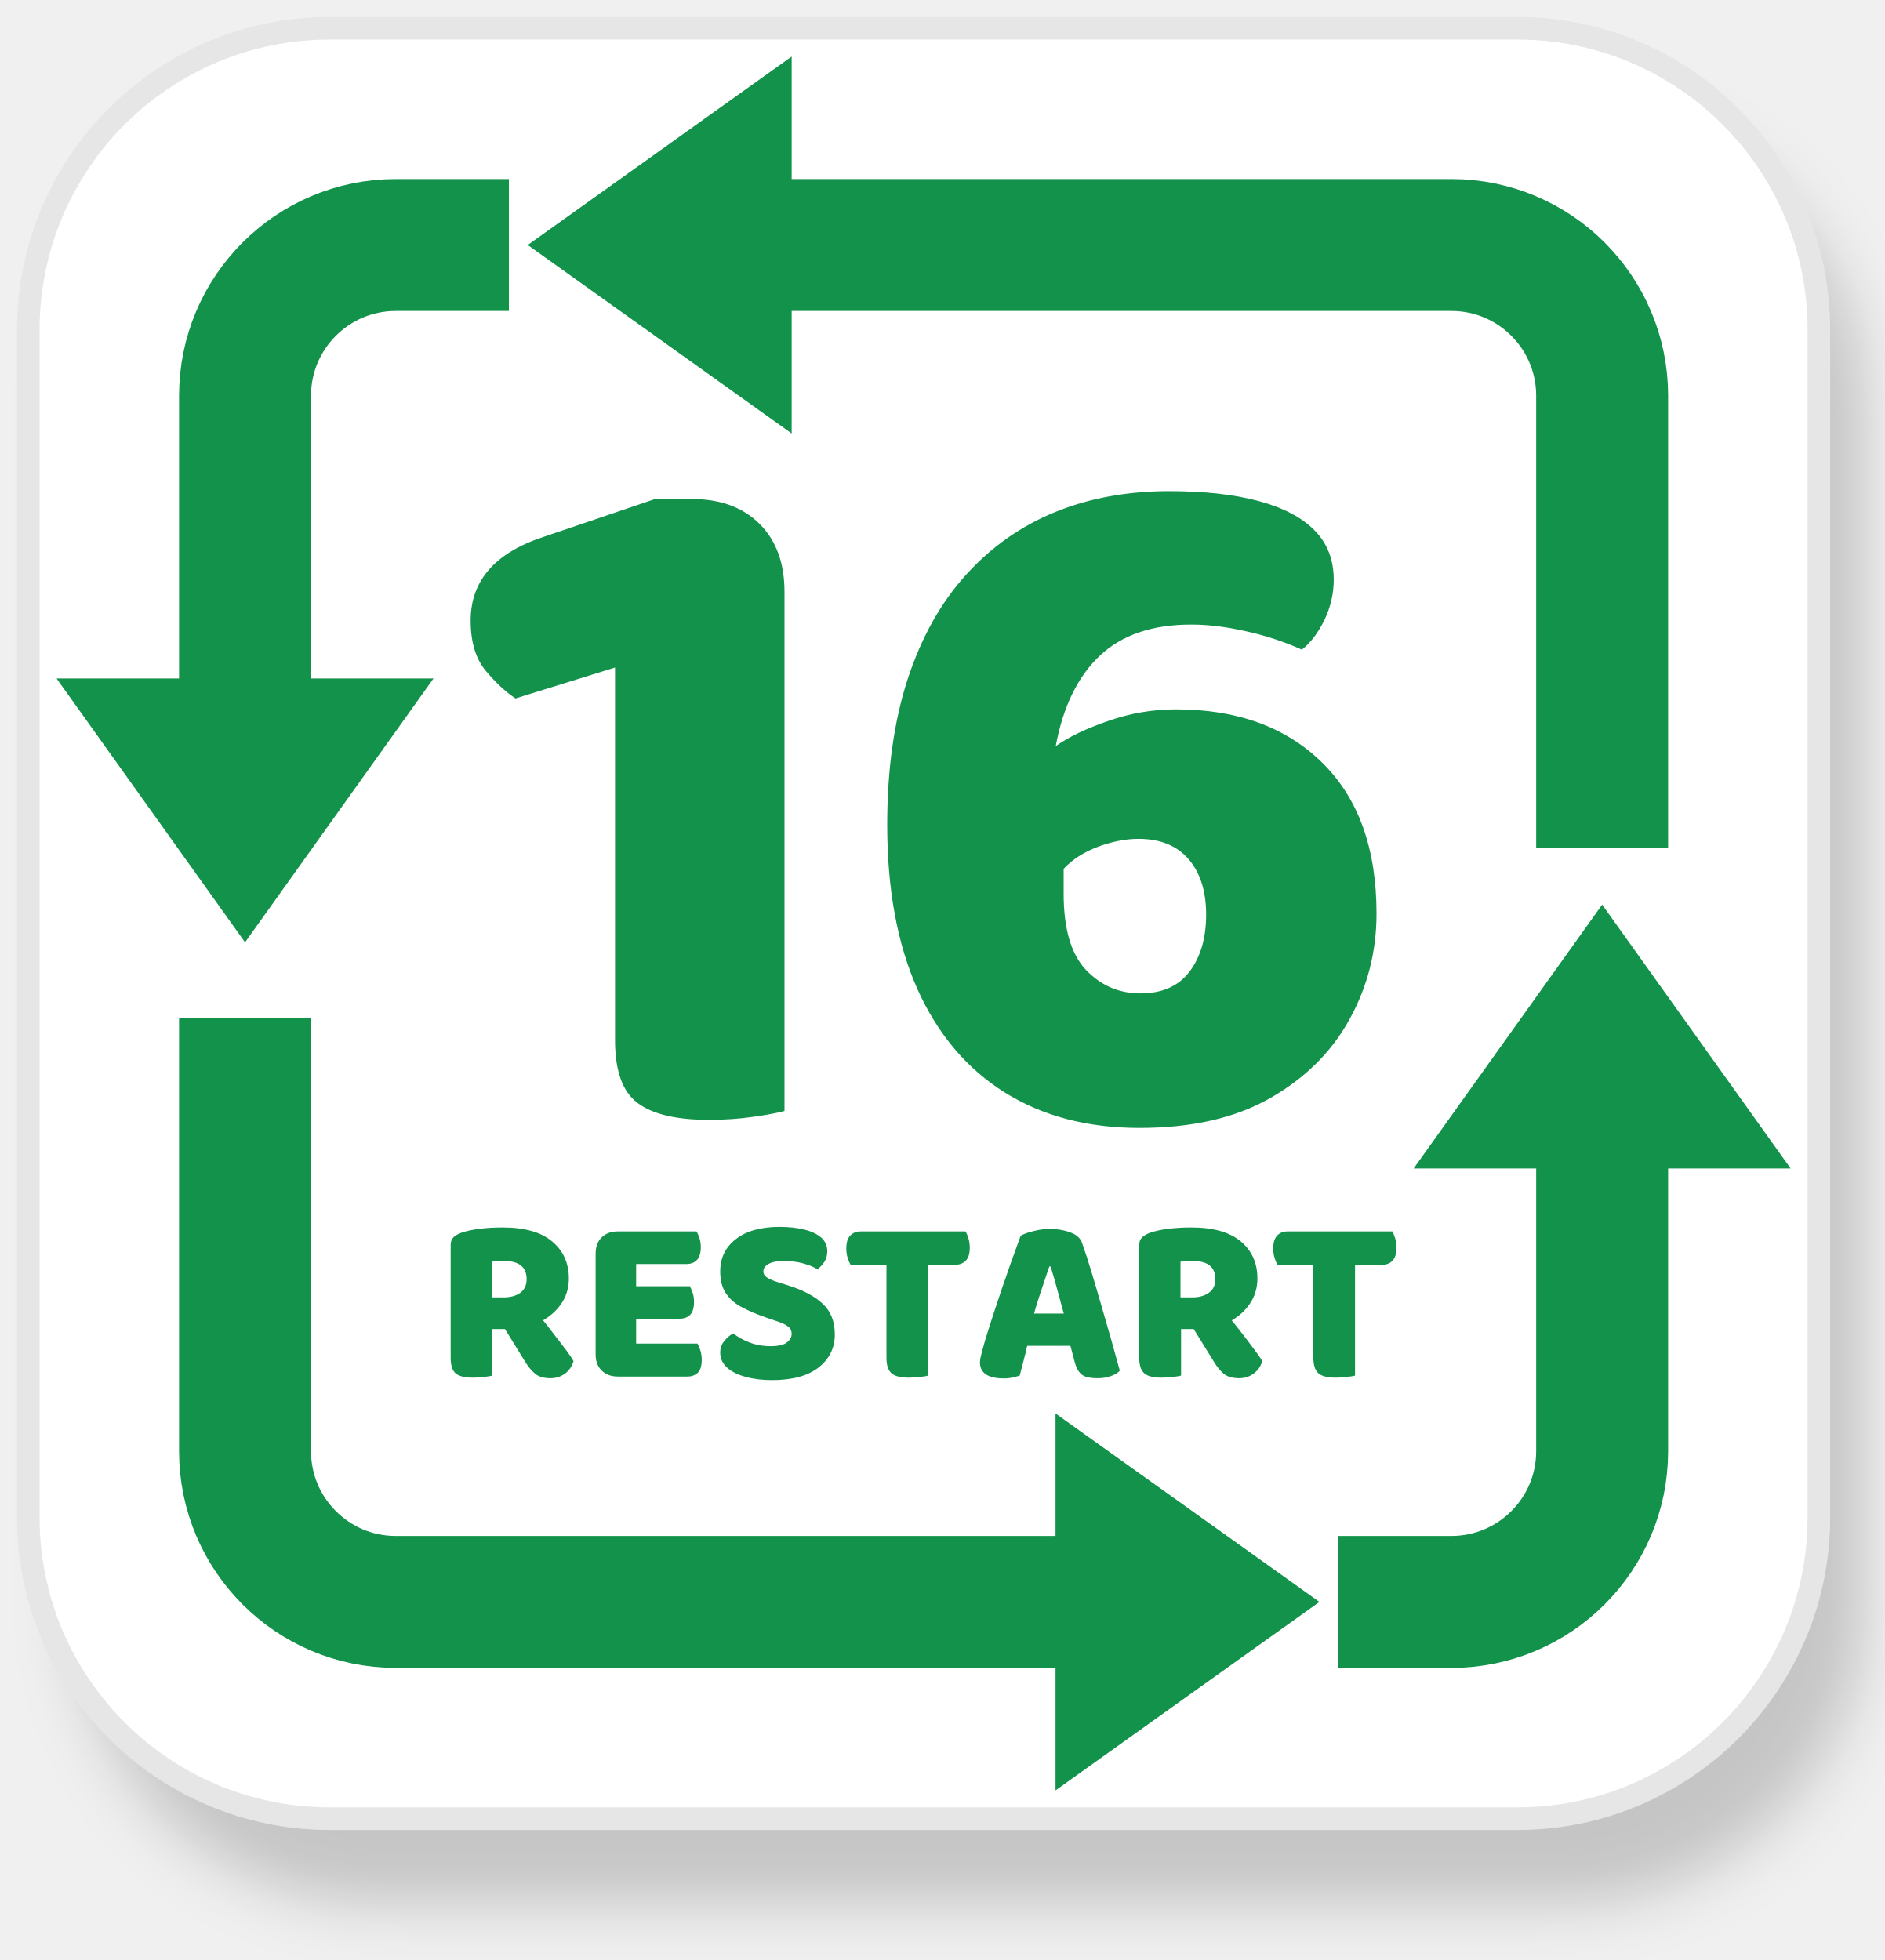
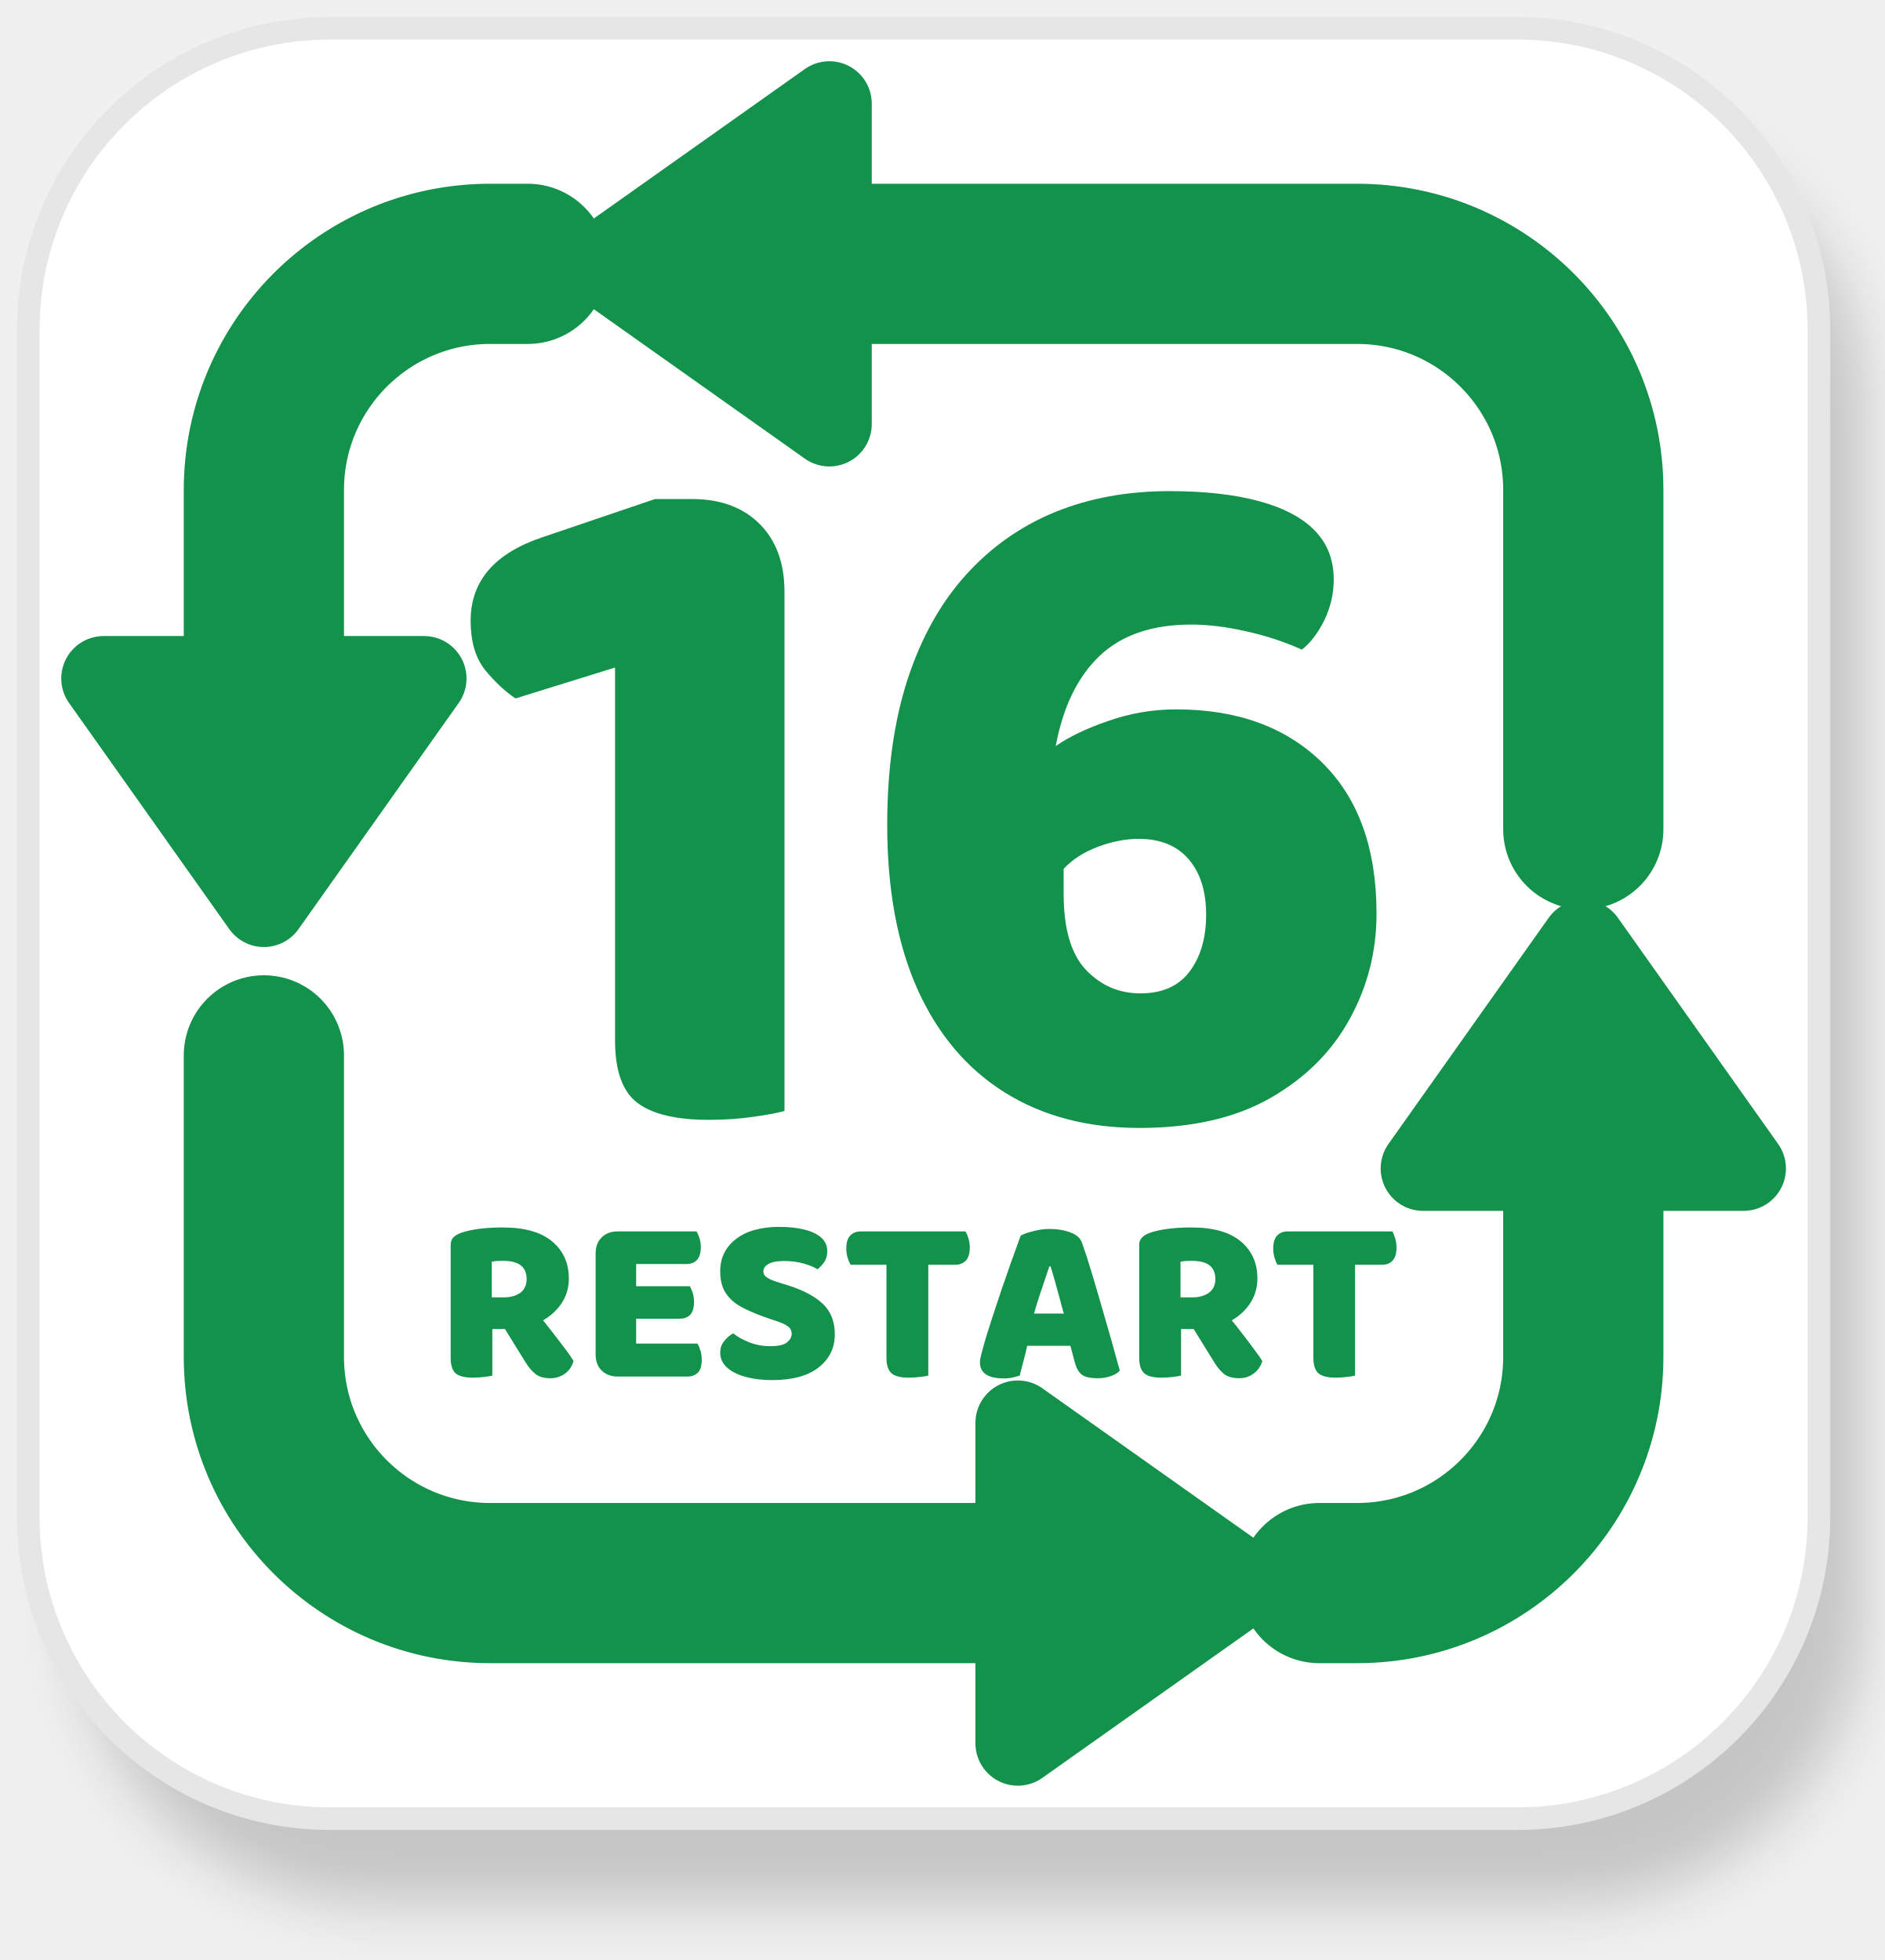
<svg xmlns="http://www.w3.org/2000/svg" viewBox="0 0 100 104" width="100" height="104">
  <defs>
    <filter id="soft" x="-10%" y="-10%" width="130%" height="130%">
      <feGaussianBlur stdDeviation="1.6" />
    </filter>
  </defs>
  <rect x="4" y="6" width="95" height="95" rx="16" fill="#000" opacity="0.18" filter="url(#soft)" />
  <rect x="1.5" y="1.5" width="95" height="95" rx="16" fill="#ffffff" stroke="#e6e6e6" stroke-width="1.2" />
-   <g fill="none" stroke="#12924a" stroke-width="7" stroke-linejoin="round">
-     <path d="M85 45 V21 a8 8 0 0 0 -8 -8 H41" />
-     <path d="M27 13 H21 a8 8 0 0 0 -8 8 V37" />
-     <path d="M13 54 V77 a8 8 0 0 0 8 8 H57" />
-     <path d="M71 85 H77 a8 8 0 0 0 8 -8 V61" />
+   <g fill="none" stroke="#12924a" stroke-width="8.5" stroke-linecap="round" stroke-linejoin="round">
+     <path d="M84 44 V26 a12 12 0 0 0 -12 -12 H44" />
+     <path d="M28 14 H26 a12 12 0 0 0 -12 12 V36" />
+     <path d="M14 56 V72 a12 12 0 0 0 12 12 H54" />
+     <path d="M70 84 H72 a12 12 0 0 0 12 -12 V62" />
  </g>
-   <g fill="#12924a">
-     <path d="M42 3 L42 23 L28 13 Z" />
-     <path d="M3 36 L23 36 L13 50 Z" />
-     <path d="M56 75 L56 95 L70 85 Z" />
-     <path d="M75 62 L95 62 L85 48 Z" />
+   <g fill="#12924a" stroke="#12924a" stroke-width="4.5" stroke-linejoin="round">
+     <path d="M44 5.5 L44 22.5 L32 14 Z" />
+     <path d="M5.5 36 L22.5 36 L14 48 Z" />
+     <path d="M54 75.5 L54 92.5 L66 84 Z" />
+     <path d="M75.5 62 L92.5 62 L84 50 Z" />
  </g>
  <path d="M32.63 55.19L32.63 45.04L32.63 35.42L27.35 37.06Q26.55 36.53 25.76 35.58Q24.97 34.62 24.97 32.93L24.97 32.93Q24.97 29.76 28.83 28.49L28.83 28.49L34.75 26.48L36.71 26.48Q38.98 26.48 40.3 27.8Q41.62 29.12 41.62 31.4L41.62 31.4L41.62 58.95Q41.04 59.11 39.96 59.26Q38.87 59.42 37.6 59.42L37.6 59.42Q35.01 59.42 33.82 58.52Q32.63 57.63 32.63 55.19L32.63 55.19M70.76 30.76L70.76 30.76Q70.76 31.87 70.26 32.91Q69.75 33.94 69.07 34.47L69.07 34.47Q67.64 33.83 66.08 33.49Q64.52 33.14 63.2 33.14L63.2 33.14Q60.08 33.14 58.33 34.81Q56.59 36.47 56.01 39.59L56.01 39.59Q57.06 38.85 58.81 38.25Q60.55 37.64 62.4 37.64L62.4 37.64Q67.27 37.64 70.15 40.47Q73.03 43.3 73.03 48.48L73.03 48.48Q73.03 51.49 71.6 54.08Q70.18 56.67 67.4 58.26Q64.63 59.85 60.45 59.85L60.45 59.85Q56.32 59.85 53.31 57.97Q50.3 56.09 48.68 52.5Q47.07 48.9 47.07 43.77L47.07 43.77Q47.07 39.38 48.15 36.05Q49.24 32.72 51.25 30.5Q53.26 28.28 55.98 27.17Q58.7 26.06 62.03 26.06L62.03 26.06Q64.84 26.06 66.79 26.59Q68.75 27.12 69.75 28.15Q70.76 29.18 70.76 30.76M60.5 52.71L60.5 52.71Q62.25 52.71 63.12 51.54Q63.99 50.38 63.99 48.53L63.99 48.53Q63.99 46.68 63.07 45.6Q62.14 44.51 60.4 44.51L60.4 44.51Q59.39 44.51 58.25 44.93Q57.12 45.36 56.43 46.1L56.43 46.1L56.43 47.42Q56.43 50.22 57.62 51.47Q58.81 52.71 60.5 52.71" fill="#12924a" />
  <path d="M28.81 70.06L28.81 70.06Q28.94 70.21 29.06 70.37L29.06 70.37Q29.35 70.74 29.61 71.08Q29.87 71.42 30.09 71.71Q30.3 72 30.43 72.22L30.43 72.22Q30.3 72.65 29.97 72.89Q29.63 73.13 29.21 73.13L29.21 73.13Q28.67 73.13 28.39 72.89Q28.1 72.65 27.86 72.25L27.86 72.25L26.79 70.52L26.12 70.52L26.12 72.99Q25.98 73.03 25.69 73.06Q25.4 73.1 25.09 73.1L25.09 73.1Q24.44 73.1 24.17 72.87Q23.91 72.63 23.91 72.05L23.91 72.05L23.91 66.06Q23.91 65.8 24.06 65.65Q24.21 65.51 24.45 65.42L24.45 65.42Q24.88 65.27 25.45 65.2Q26.02 65.13 26.66 65.13L26.66 65.13Q28.41 65.13 29.29 65.87Q30.18 66.61 30.18 67.84L30.18 67.84Q30.18 68.61 29.75 69.22L29.75 69.22Q29.38 69.73 28.81 70.06M26.09 66.95L26.09 68.84L26.73 68.84Q27.26 68.84 27.6 68.6Q27.94 68.35 27.94 67.87Q27.94 67.39 27.63 67.14Q27.32 66.9 26.65 66.9L26.65 66.9Q26.48 66.9 26.36 66.91Q26.23 66.92 26.09 66.95L26.09 66.95M36.47 73.04L32.78 73.04Q32.24 73.04 31.92 72.72Q31.6 72.41 31.6 71.86L31.6 71.86L31.6 66.52Q31.6 65.97 31.92 65.66Q32.24 65.34 32.78 65.34L32.78 65.34L36.95 65.34Q37.04 65.48 37.11 65.7Q37.18 65.91 37.18 66.18L37.18 66.18Q37.18 66.64 36.97 66.86Q36.77 67.07 36.42 67.07L36.42 67.07L33.75 67.07L33.75 68.25L36.6 68.25Q36.68 68.39 36.75 68.6Q36.82 68.82 36.82 69.08L36.82 69.08Q36.82 69.55 36.62 69.76Q36.42 69.97 36.06 69.97L36.06 69.97L33.75 69.97L33.75 71.29L37 71.29Q37.09 71.43 37.16 71.66Q37.23 71.89 37.23 72.15L37.23 72.15Q37.23 72.62 37.03 72.83Q36.82 73.04 36.47 73.04L36.47 73.04M40.88 71.43L40.88 71.43Q41.5 71.43 41.75 71.23Q42 71.03 42 70.78L42 70.78Q42 70.52 41.8 70.38Q41.6 70.23 41.23 70.11L41.23 70.11L40.7 69.93Q39.97 69.68 39.41 69.39Q38.85 69.11 38.53 68.65Q38.21 68.2 38.21 67.46L38.21 67.46Q38.21 66.39 39.04 65.75Q39.87 65.1 41.36 65.1L41.36 65.1Q42.09 65.1 42.66 65.24Q43.23 65.38 43.56 65.66Q43.89 65.95 43.89 66.39L43.89 66.39Q43.89 66.71 43.74 66.95Q43.58 67.19 43.37 67.35L43.37 67.35Q43.09 67.17 42.62 67.04Q42.16 66.91 41.6 66.91L41.6 66.91Q41.03 66.91 40.77 67.07Q40.5 67.22 40.5 67.46L40.5 67.46Q40.5 67.65 40.67 67.77Q40.84 67.89 41.16 68L41.16 68L41.83 68.21Q43.03 68.59 43.66 69.19Q44.29 69.79 44.29 70.8L44.29 70.8Q44.29 71.88 43.44 72.55Q42.59 73.23 40.96 73.23L40.96 73.23Q40.18 73.23 39.57 73.06Q38.95 72.9 38.58 72.57Q38.21 72.24 38.21 71.77L38.21 71.77Q38.21 71.41 38.43 71.15Q38.64 70.89 38.9 70.75L38.9 70.75Q39.25 71.03 39.76 71.23Q40.27 71.43 40.88 71.43M50.67 67.11L49.25 67.11L49.25 72.99Q49.11 73.03 48.82 73.06Q48.53 73.1 48.22 73.1L48.22 73.1Q47.57 73.1 47.3 72.87Q47.03 72.63 47.03 72.05L47.03 72.05L47.03 67.11L45.13 67.11Q45.04 66.97 44.97 66.74Q44.9 66.52 44.9 66.25L44.9 66.25Q44.9 65.77 45.11 65.56Q45.32 65.34 45.67 65.34L45.67 65.34L51.22 65.34Q51.31 65.48 51.38 65.71Q51.45 65.94 51.45 66.2L51.45 66.2Q51.45 66.67 51.24 66.89Q51.03 67.11 50.67 67.11L50.67 67.11M56.79 71.41L54.5 71.41Q54.45 71.57 54.43 71.72L54.43 71.72Q54.36 71.96 54.31 72.18Q54.25 72.39 54.2 72.6Q54.15 72.8 54.1 72.99L54.1 72.99Q53.94 73.04 53.73 73.09Q53.53 73.14 53.25 73.14L53.25 73.14Q52.62 73.14 52.3 72.92Q51.99 72.7 51.99 72.3L51.99 72.3Q51.99 72.13 52.04 71.95Q52.09 71.77 52.15 71.53L52.15 71.53Q52.25 71.13 52.46 70.49Q52.66 69.85 52.91 69.11Q53.15 68.37 53.4 67.67Q53.64 66.96 53.85 66.4Q54.05 65.83 54.15 65.57L54.15 65.57Q54.36 65.44 54.81 65.33Q55.25 65.21 55.68 65.21L55.68 65.21Q56.31 65.21 56.8 65.4Q57.3 65.58 57.42 65.99L57.42 65.99Q57.65 66.63 57.91 67.5Q58.17 68.36 58.44 69.3Q58.71 70.24 58.97 71.14Q59.22 72.03 59.41 72.73L59.41 72.73Q59.26 72.9 58.95 73.01Q58.65 73.13 58.23 73.13L58.23 73.13Q57.61 73.13 57.37 72.92Q57.13 72.71 57.02 72.28L57.02 72.28L56.79 71.41M55.74 67.2L55.74 67.2L55.67 67.2Q55.55 67.55 55.41 67.97Q55.27 68.39 55.12 68.84L55.12 68.84Q54.98 69.26 54.86 69.7L54.86 69.7L56.44 69.7Q56.31 69.25 56.2 68.82L56.2 68.82Q56.07 68.36 55.96 67.95Q55.84 67.54 55.74 67.2M65.35 70.06L65.35 70.06Q65.47 70.21 65.6 70.37L65.6 70.37Q65.89 70.74 66.15 71.08Q66.41 71.42 66.62 71.71Q66.84 72 66.97 72.22L66.97 72.22Q66.84 72.65 66.5 72.89Q66.17 73.13 65.75 73.13L65.75 73.13Q65.21 73.13 64.92 72.89Q64.64 72.65 64.4 72.25L64.4 72.25L63.33 70.52L62.66 70.52L62.66 72.99Q62.52 73.03 62.23 73.06Q61.94 73.1 61.63 73.1L61.63 73.1Q60.97 73.1 60.71 72.87Q60.44 72.63 60.44 72.05L60.44 72.05L60.44 66.06Q60.44 65.8 60.6 65.65Q60.75 65.51 60.99 65.42L60.99 65.42Q61.42 65.27 61.99 65.2Q62.55 65.13 63.2 65.13L63.2 65.13Q64.94 65.13 65.83 65.87Q66.71 66.61 66.71 67.84L66.71 67.84Q66.71 68.61 66.28 69.22L66.28 69.22Q65.92 69.73 65.35 70.06M62.63 66.95L62.63 68.84L63.26 68.84Q63.79 68.84 64.13 68.6Q64.48 68.35 64.48 67.87Q64.48 67.39 64.17 67.14Q63.86 66.9 63.19 66.9L63.19 66.9Q63.02 66.9 62.9 66.91Q62.77 66.92 62.63 66.95L62.63 66.95M73.32 67.11L71.89 67.11L71.89 72.99Q71.76 73.03 71.46 73.06Q71.17 73.1 70.87 73.1L70.87 73.1Q70.21 73.1 69.95 72.87Q69.68 72.63 69.68 72.05L69.68 72.05L69.68 67.11L67.77 67.11Q67.69 66.97 67.62 66.74Q67.55 66.52 67.55 66.25L67.55 66.25Q67.55 65.77 67.76 65.56Q67.96 65.34 68.32 65.34L68.32 65.34L73.87 65.34Q73.95 65.48 74.02 65.71Q74.09 65.94 74.09 66.2L74.09 66.2Q74.09 66.67 73.88 66.89Q73.68 67.11 73.32 67.11L73.32 67.11" fill="#12924a" />
</svg>
